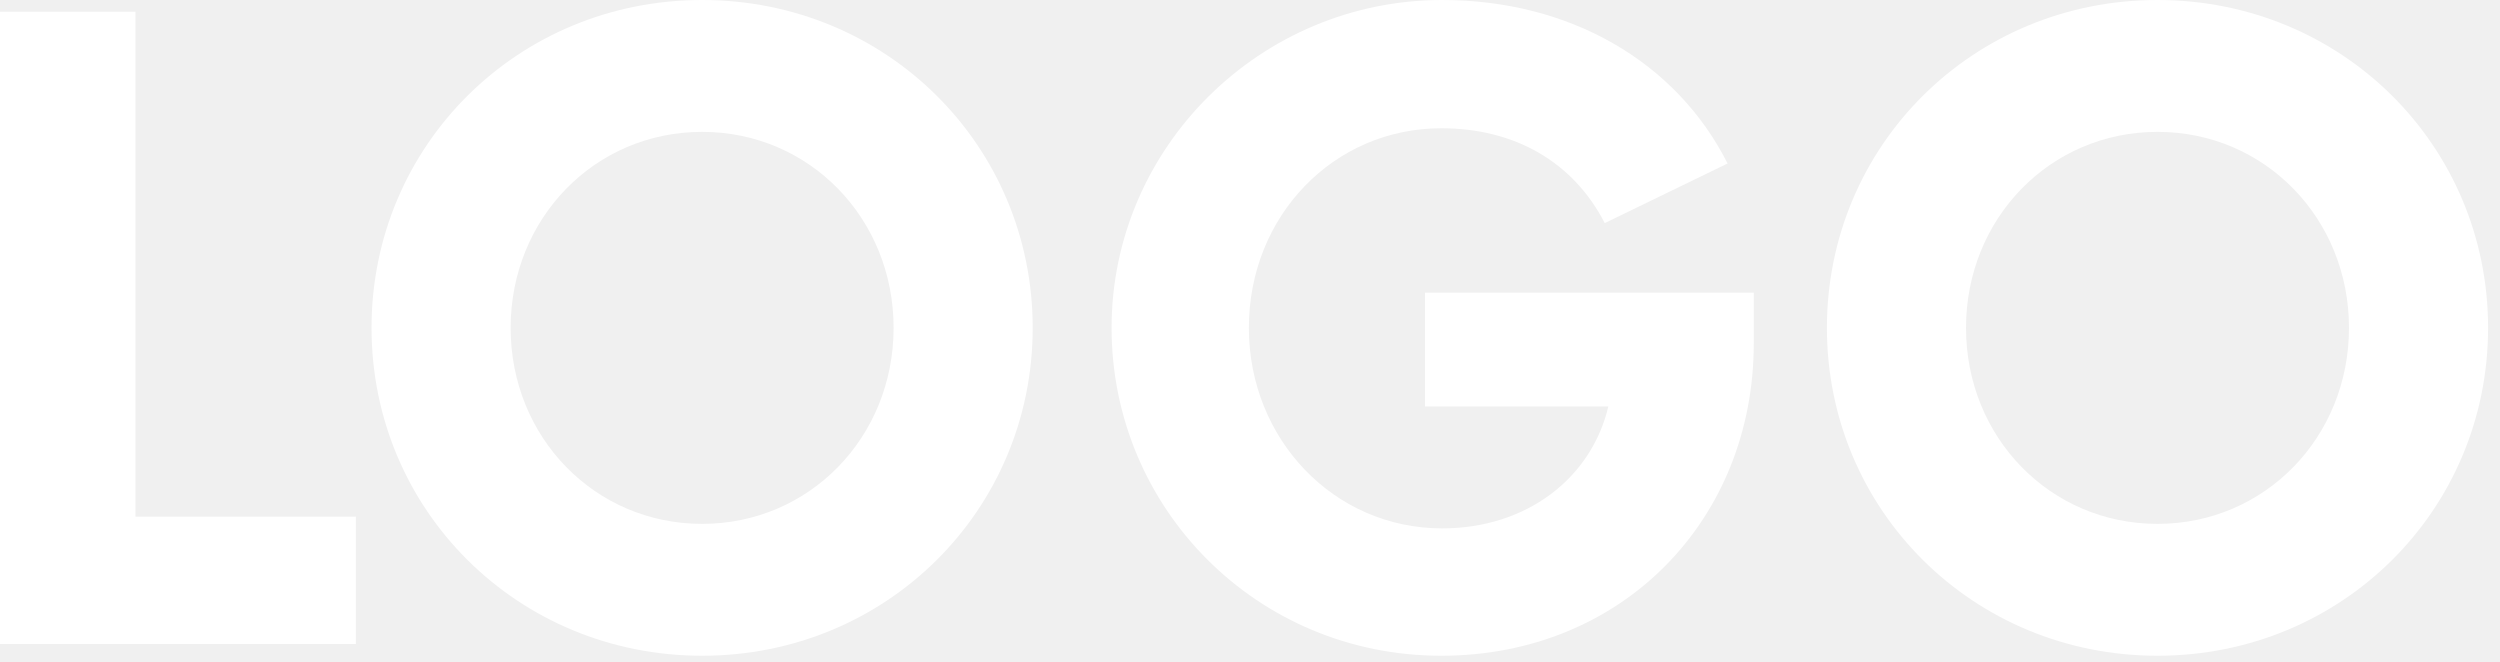
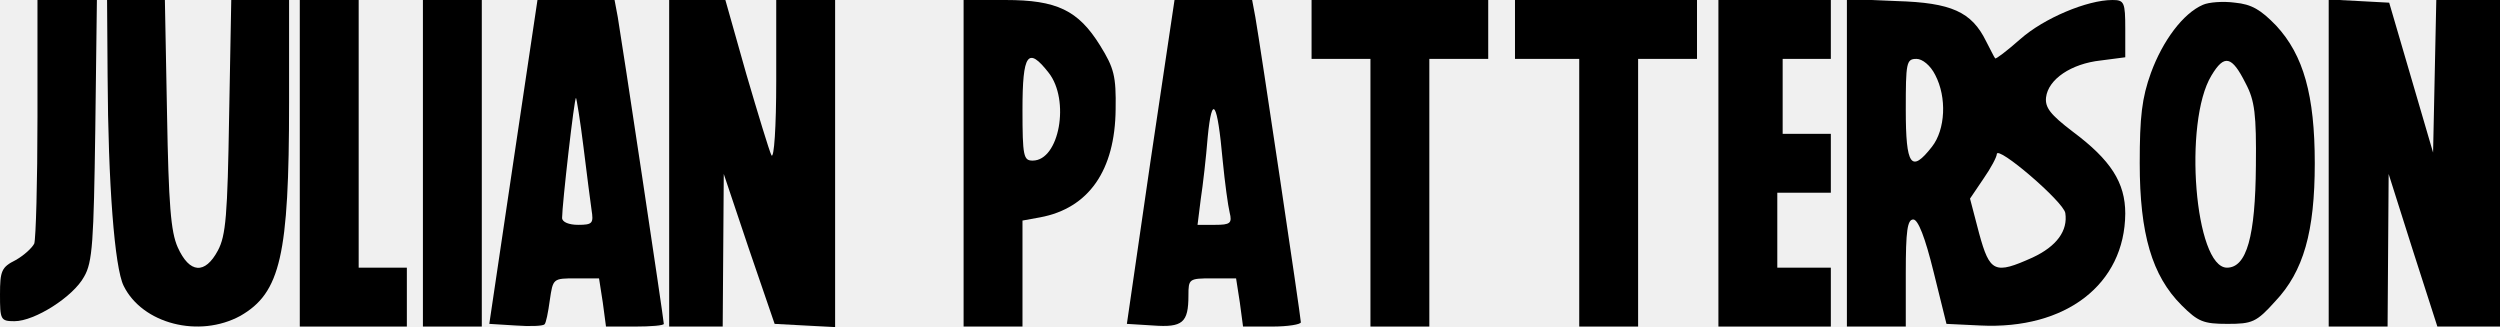
- <svg xmlns="http://www.w3.org/2000/svg" width="155" height="41" viewBox="0 0 155 41" fill="none">
-   <path d="M0 0.728V39.928H22.064V32.032H8.4V0.728H0Z" fill="white" />
-   <path d="M64.027 20.328C64.027 9.016 54.955 0 43.531 0C32.107 0 23.035 9.016 23.035 20.328C23.035 31.64 32.107 40.656 43.531 40.656C54.955 40.656 64.027 31.64 64.027 20.328ZM55.403 20.328C55.403 27.104 50.195 32.48 43.531 32.48C36.867 32.48 31.659 27.104 31.659 20.328C31.659 13.552 36.867 8.176 43.531 8.176C50.195 8.176 55.403 13.552 55.403 20.328Z" fill="white" />
-   <path d="M107.11 10.136C103.918 3.808 97.31 0 89.414 0C78.158 0 68.918 9.128 68.918 20.328C68.918 31.528 77.934 40.656 89.358 40.656C100.558 40.656 108.734 32.256 108.734 21.28V18.144H88.35V25.2H99.718C98.654 29.68 94.622 32.76 89.414 32.76C82.694 32.76 77.43 27.216 77.43 20.328C77.43 13.384 82.694 7.952 89.358 7.952C93.894 7.952 97.534 10.024 99.494 13.832L107.11 10.136Z" fill="white" />
-   <path d="M154.261 20.328C154.261 9.016 145.189 0 133.765 0C122.341 0 113.269 9.016 113.269 20.328C113.269 31.64 122.341 40.656 133.765 40.656C145.189 40.656 154.261 31.64 154.261 20.328ZM145.637 20.328C145.637 27.104 140.429 32.48 133.765 32.48C127.101 32.48 121.893 27.104 121.893 20.328C121.893 13.552 127.101 8.176 133.765 8.176C140.429 8.176 145.637 13.552 145.637 20.328Z" fill="white" />
+ <svg xmlns="http://www.w3.org/2000/svg" version="1.0" width="467pt" height="61pt" viewBox="0 0 467 61" preserveAspectRatio="xMidYMid meet">
+   <g transform="translate(0,61) scale(0.1,-0.1)" fill="#000000" stroke="none">
+     <path d="M70 391 c0 -121 -3 -227 -6 -236 -4 -8 -19 -22 -35 -31 -26 -13 -29 -20 -29 -64 0 -47 1 -50 27 -50 38 0 110 46 130 83 16 27 18 66 21 275 l3 242 -55 0 -56 0 0 -219z" />
+     <path d="M201 468 c1 -201 13 -358 30 -392 35 -71 141 -98 218 -56 75 43 91 113 91 398 l0 192 -54 0 -54 0 -4 -217 c-3 -185 -6 -223 -21 -251 -24 -45 -53 -43 -75 6 -13 29 -17 80 -20 250 l-4 212 -54 0 -54 0 1 -142z" />
+     <path d="M560 305 l0 -305 100 0 100 0 0 55 0 55 -45 0 -45 0 0 250 0 250 -55 0 -55 0 0 -305z" />
+     <path d="M790 305 l0 -305 55 0 55 0 0 305 0 305 -55 0 -55 0 0 -305z" />
+     <path d="M959 308 l-45 -303 49 -3 c27 -2 51 -1 54 2 3 2 7 23 10 45 6 41 6 41 49 41 l43 0 7 -45 6 -45 54 0 c30 0 54 2 54 5 0 8 -79 533 -86 573 l-6 32 -72 0 -72 0 -45 -302z m131 27 c6 -50 13 -102 15 -117 4 -25 2 -28 -25 -28 -17 0 -30 5 -30 13 0 24 23 227 26 224 1 -1 8 -43 14 -92z" />
+     <path d="M1250 305 l0 -305 50 0 50 0 1 143 1 142 47 -140 48 -140 56 -3 57 -3 0 306 0 305 -55 0 -55 0 0 -152 c0 -84 -4 -146 -9 -138 -4 8 -25 77 -47 152 l-39 138 -52 0 -53 0 0 -305z" />
+     <path d="M1800 305 l0 -305 55 0 55 0 0 99 0 99 33 6 c91 17 140 88 141 202 1 62 -3 77 -29 119 -41 66 -81 85 -177 85 l-78 0 0 -305z m159 169 c40 -51 20 -164 -30 -164 -17 0 -19 8 -19 95 0 105 10 119 49 69z" />
+     <path d="M2149 308 l-44 -303 49 -3 c55 -4 66 5 66 56 0 31 1 32 44 32 l45 0 7 -45 6 -45 54 0 c30 0 54 4 54 8 0 9 -76 519 -85 570 l-6 32 -72 0 -73 0 -45 -302z m135 2 c4 -41 10 -85 13 -97 5 -20 1 -23 -27 -23 l-33 0 6 48 c4 26 10 78 13 116 8 82 18 67 28 -44z" />
+     <path d="M2450 555 l0 -55 55 0 55 0 0 -250 0 -250 55 0 55 0 0 250 0 250 55 0 55 0 0 55 0 55 -165 0 -165 0 0 -55z" />
+     <path d="M2830 555 l0 -55 60 0 60 0 0 -250 0 -250 55 0 55 0 0 250 0 250 55 0 55 0 0 55 0 55 -170 0 -170 0 0 -55z" />
+     <path d="M3210 305 l0 -305 105 0 105 0 0 55 0 55 -50 0 -50 0 0 70 0 70 50 0 50 0 0 55 0 55 -45 0 -45 0 0 70 0 70 45 0 45 0 0 55 0 55 -105 0 -105 0 0 -305z" />
+     <path d="M3450 306 l0 -306 55 0 55 0 0 100 c0 79 3 100 14 100 9 0 22 -33 38 -98 l24 -97 63 -3 c160 -8 270 77 271 209 0 58 -27 100 -98 153 -42 32 -52 45 -50 64 4 34 47 63 102 69 l46 6 0 53 c0 50 -2 54 -24 54 -47 0 -128 -34 -172 -73 -25 -22 -46 -38 -47 -36 -2 2 -9 17 -17 32 -27 55 -65 72 -167 75 l-93 4 0 -306z m165 164 c22 -42 19 -102 -6 -134 -39 -50 -49 -36 -49 69 0 88 1 95 20 95 11 0 26 -12 35 -30z m243 -258 c5 -33 -16 -62 -61 -83 -71 -32 -80 -28 -100 45 l-17 65 25 37 c14 20 25 41 25 46 0 18 125 -89 128 -110z" />
+     <path d="M4115 601 c-37 -16 -75 -67 -97 -127 -17 -47 -21 -82 -21 -169 0 -132 23 -210 78 -265 31 -31 41 -35 86 -35 46 0 54 3 89 42 53 56 74 130 74 258 0 127 -21 202 -72 257 -29 30 -46 40 -77 43 -22 3 -49 1 -60 -4z m80 -147 c17 -32 20 -58 19 -154 -1 -131 -17 -190 -54 -190 -60 0 -82 272 -29 359 24 40 38 37 64 -15z" />
+     <path d="M4350 305 l0 -305 55 0 55 0 1 143 1 142 45 -142 46 -143 59 0 58 0 0 305 0 305 -60 0 -59 0 -3 -142 -3 -143 -41 140 -41 140 -56 3 -57 3 0 -306z" />
+   </g>
</svg>
